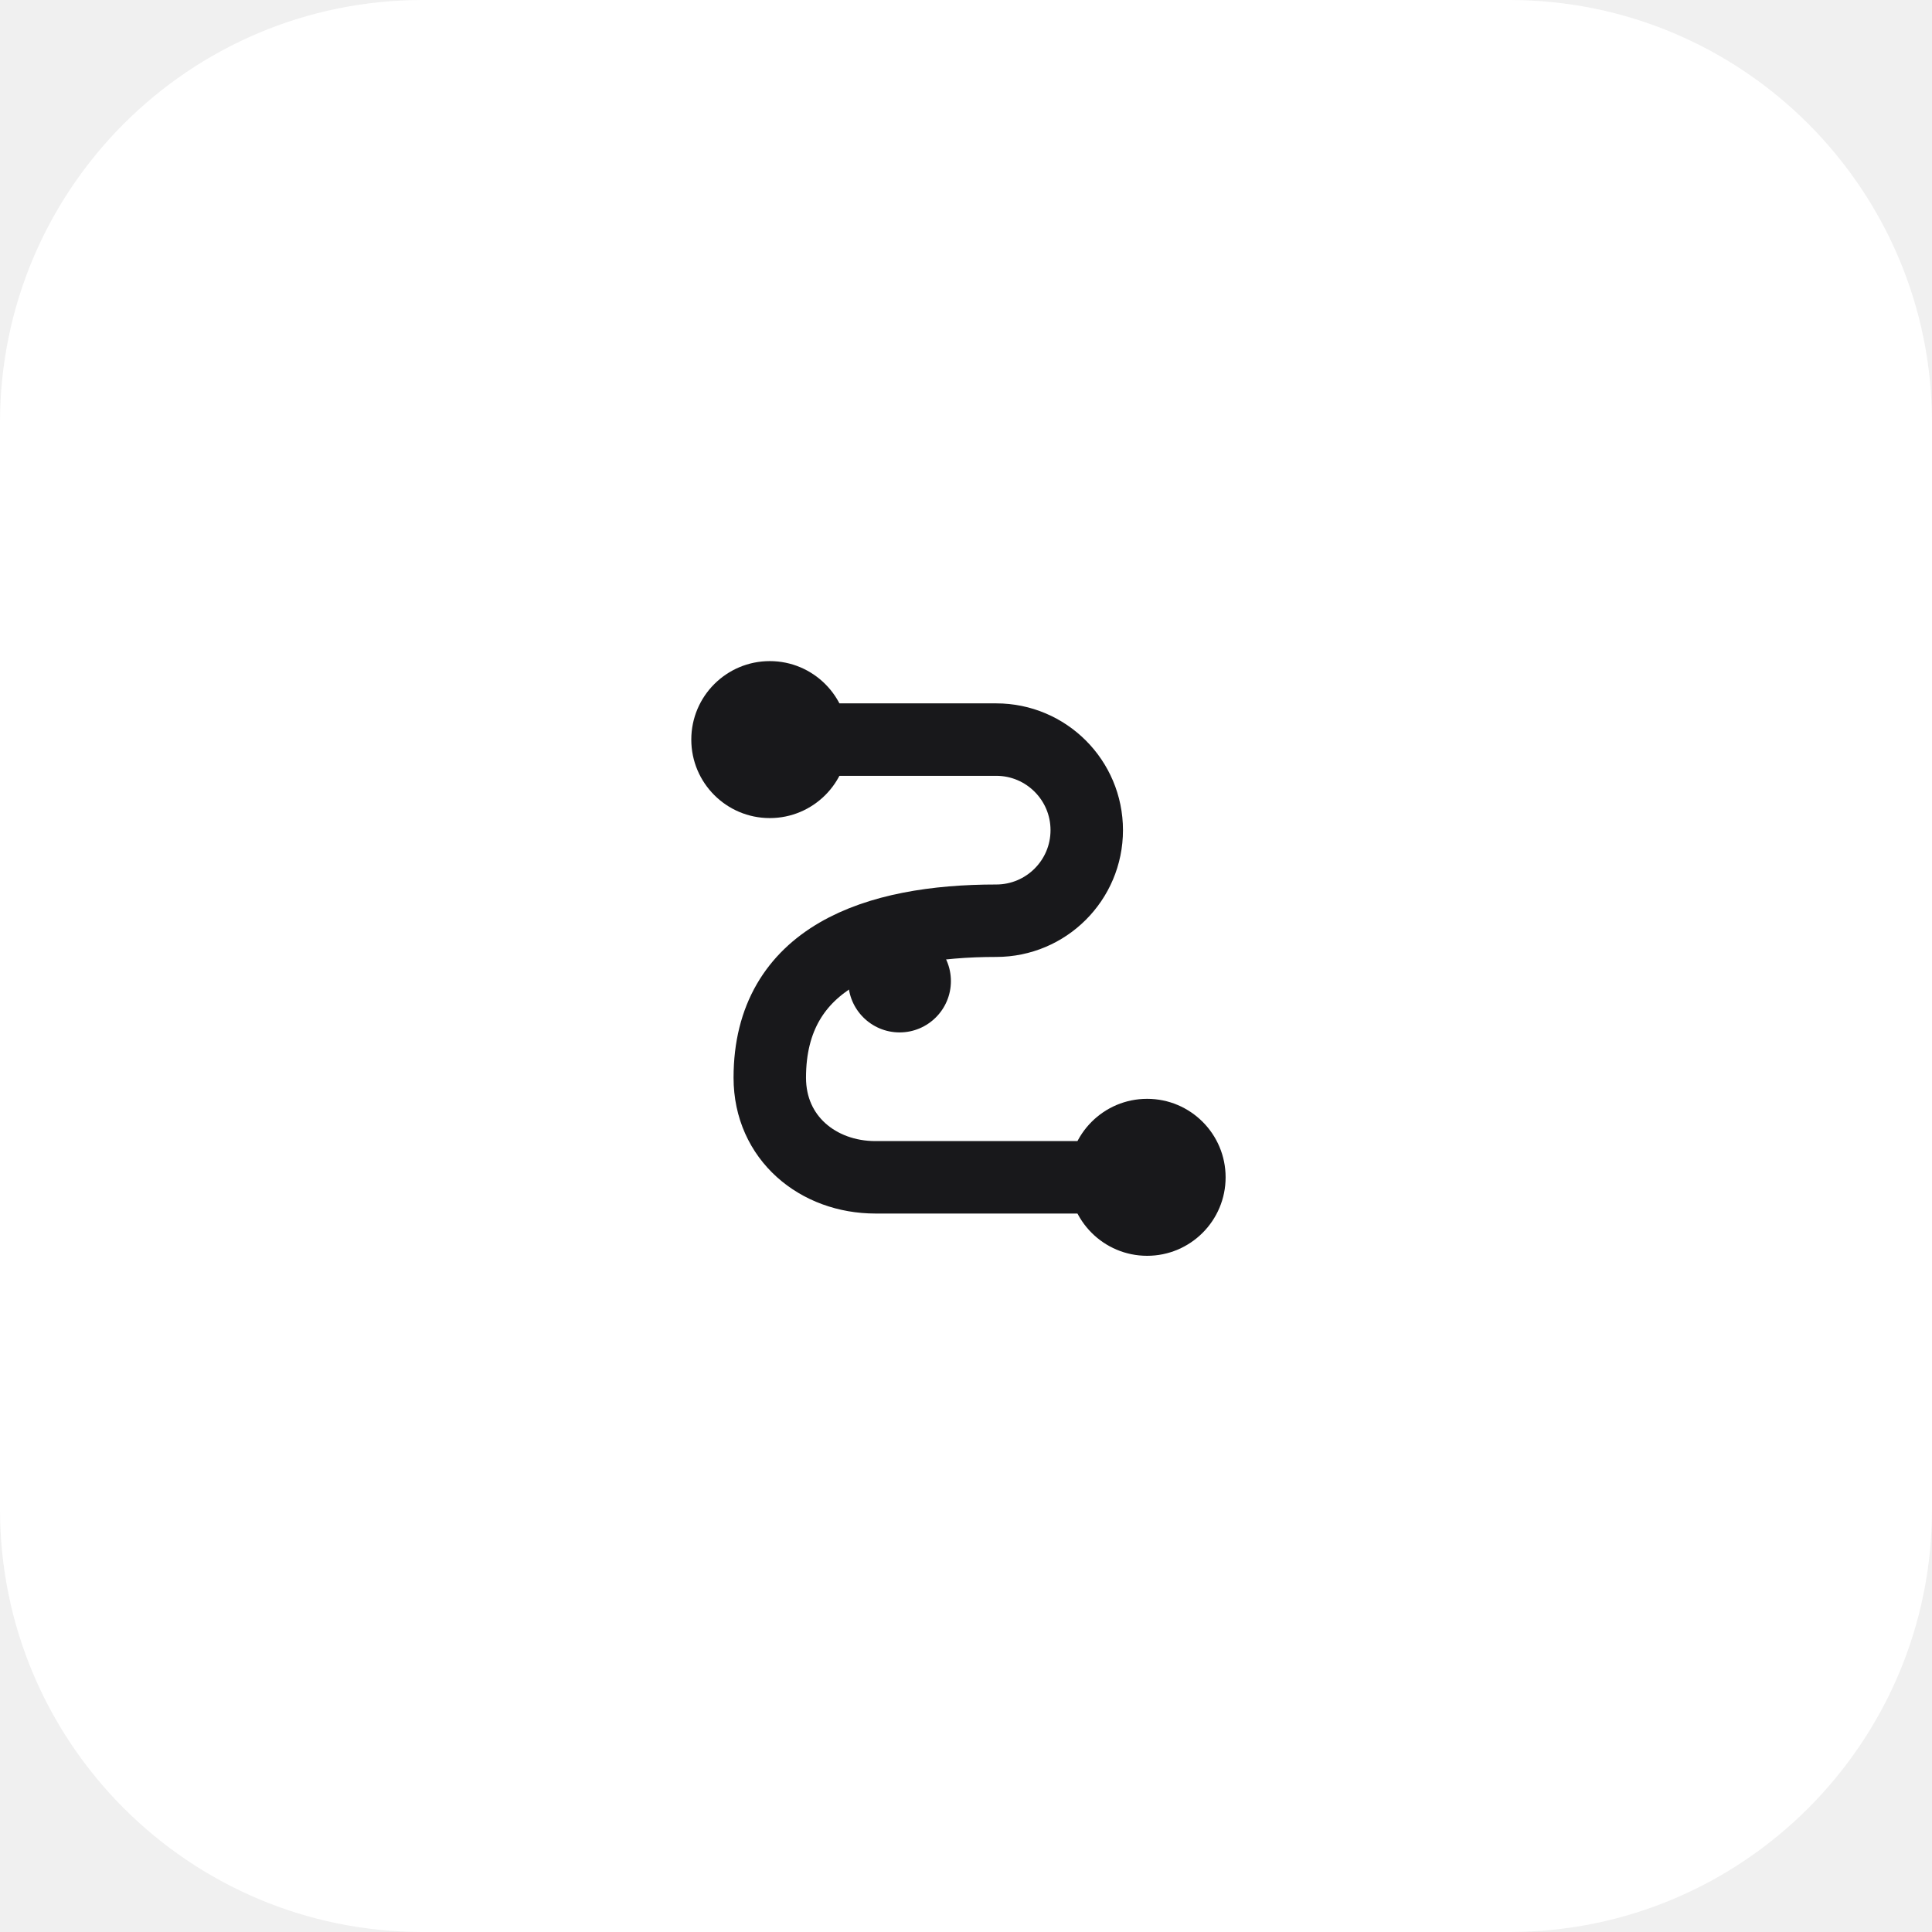
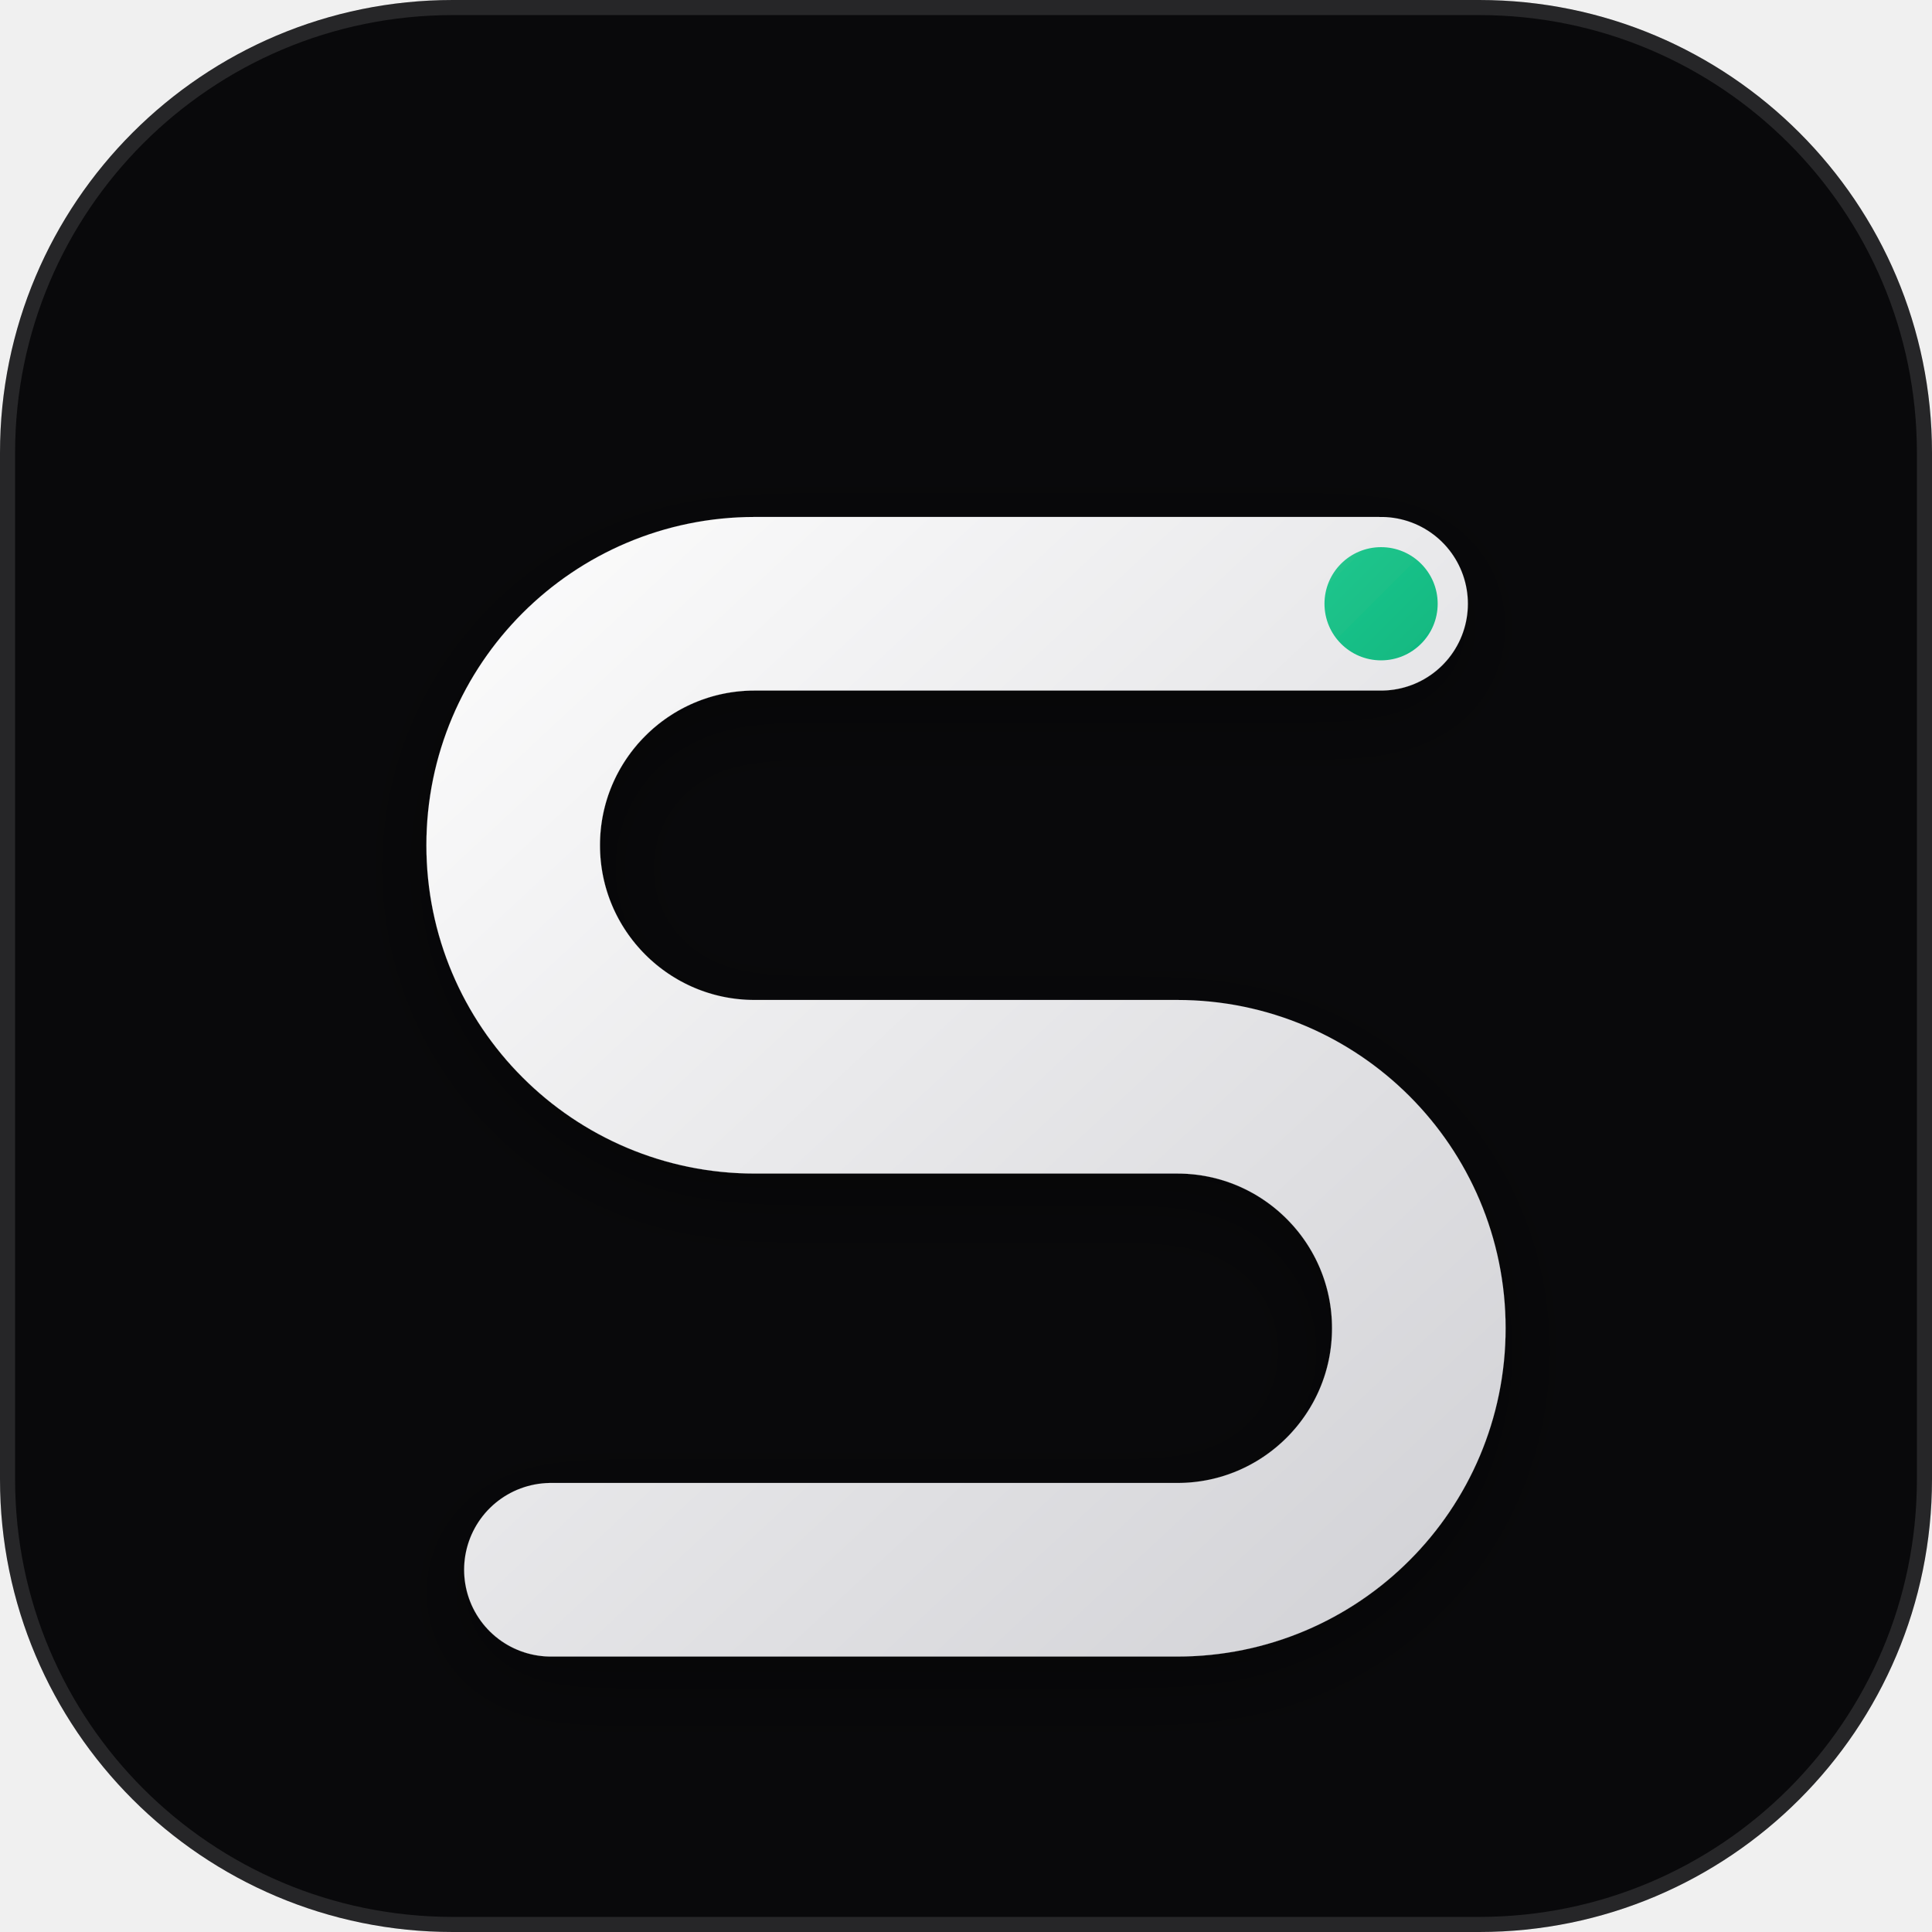
- <svg xmlns="http://www.w3.org/2000/svg" viewBox="0 0 64 64" fill="none">
-   <rect width="64" height="64" rx="14" fill="#ffffff" />
-   <g transform="translate(16 16) scale(1)">
-     <path d="M9.5 8.5h7.5a3 3 0 0 1 0 6c-4 0-7.5 1.2-7.5 5.2 0 2 1.6 3.3 3.5 3.3H22" stroke="#18181b" stroke-width="2.4" stroke-linecap="round" stroke-linejoin="round" />
-     <circle cx="9.5" cy="8.5" r="2.6" fill="#18181b" />
-     <circle cx="13.8" cy="16.5" r="1.7" fill="#18181b" />
-     <circle cx="22" cy="23" r="2.6" fill="#18181b" />
+ <svg xmlns="http://www.w3.org/2000/svg" width="512" height="512" viewBox="0 0 512 512" fill="none">
+   <rect width="512" height="512" rx="120" fill="#09090b" />
+   <rect x="2" y="2" width="508" height="508" rx="118" stroke="rgba(255,255,255,0.12)" stroke-width="4" />
+   <defs>
+     <linearGradient id="monogramGrad" x1="120" y1="110" x2="390" y2="400" gradientUnits="userSpaceOnUse">
+       <stop offset="0%" stop-color="#ffffff" />
+       <stop offset="100%" stop-color="#d4d4d8" />
+     </linearGradient>
+     <linearGradient id="emeraldGlow" x1="330" y1="120" x2="380" y2="170" gradientUnits="userSpaceOnUse">
+       <stop offset="0%" stop-color="#34d399" />
+       <stop offset="100%" stop-color="#10b981" />
+     </linearGradient>
+     <filter id="subtleShadow" x="-20%" y="-20%" width="140%" height="140%">
+       <feDropShadow dx="0" dy="6" stdDeviation="12" flood-color="#000000" flood-opacity="0.4" />
+     </filter>
+   </defs>
+   <g filter="url(#subtleShadow)">
+     <path d="M366 160H200C164.654 160 136 188.654 136 224C136 259.346 164.654 288 200 288H312C347.346 288 376 316.654 376 352C376 387.346 347.346 416 312 416H146" stroke="url(#monogramGrad)" stroke-width="46" stroke-linecap="round" stroke-linejoin="round" />
+     <circle cx="366" cy="160" r="15" fill="url(#emeraldGlow)" />
  </g>
</svg>
